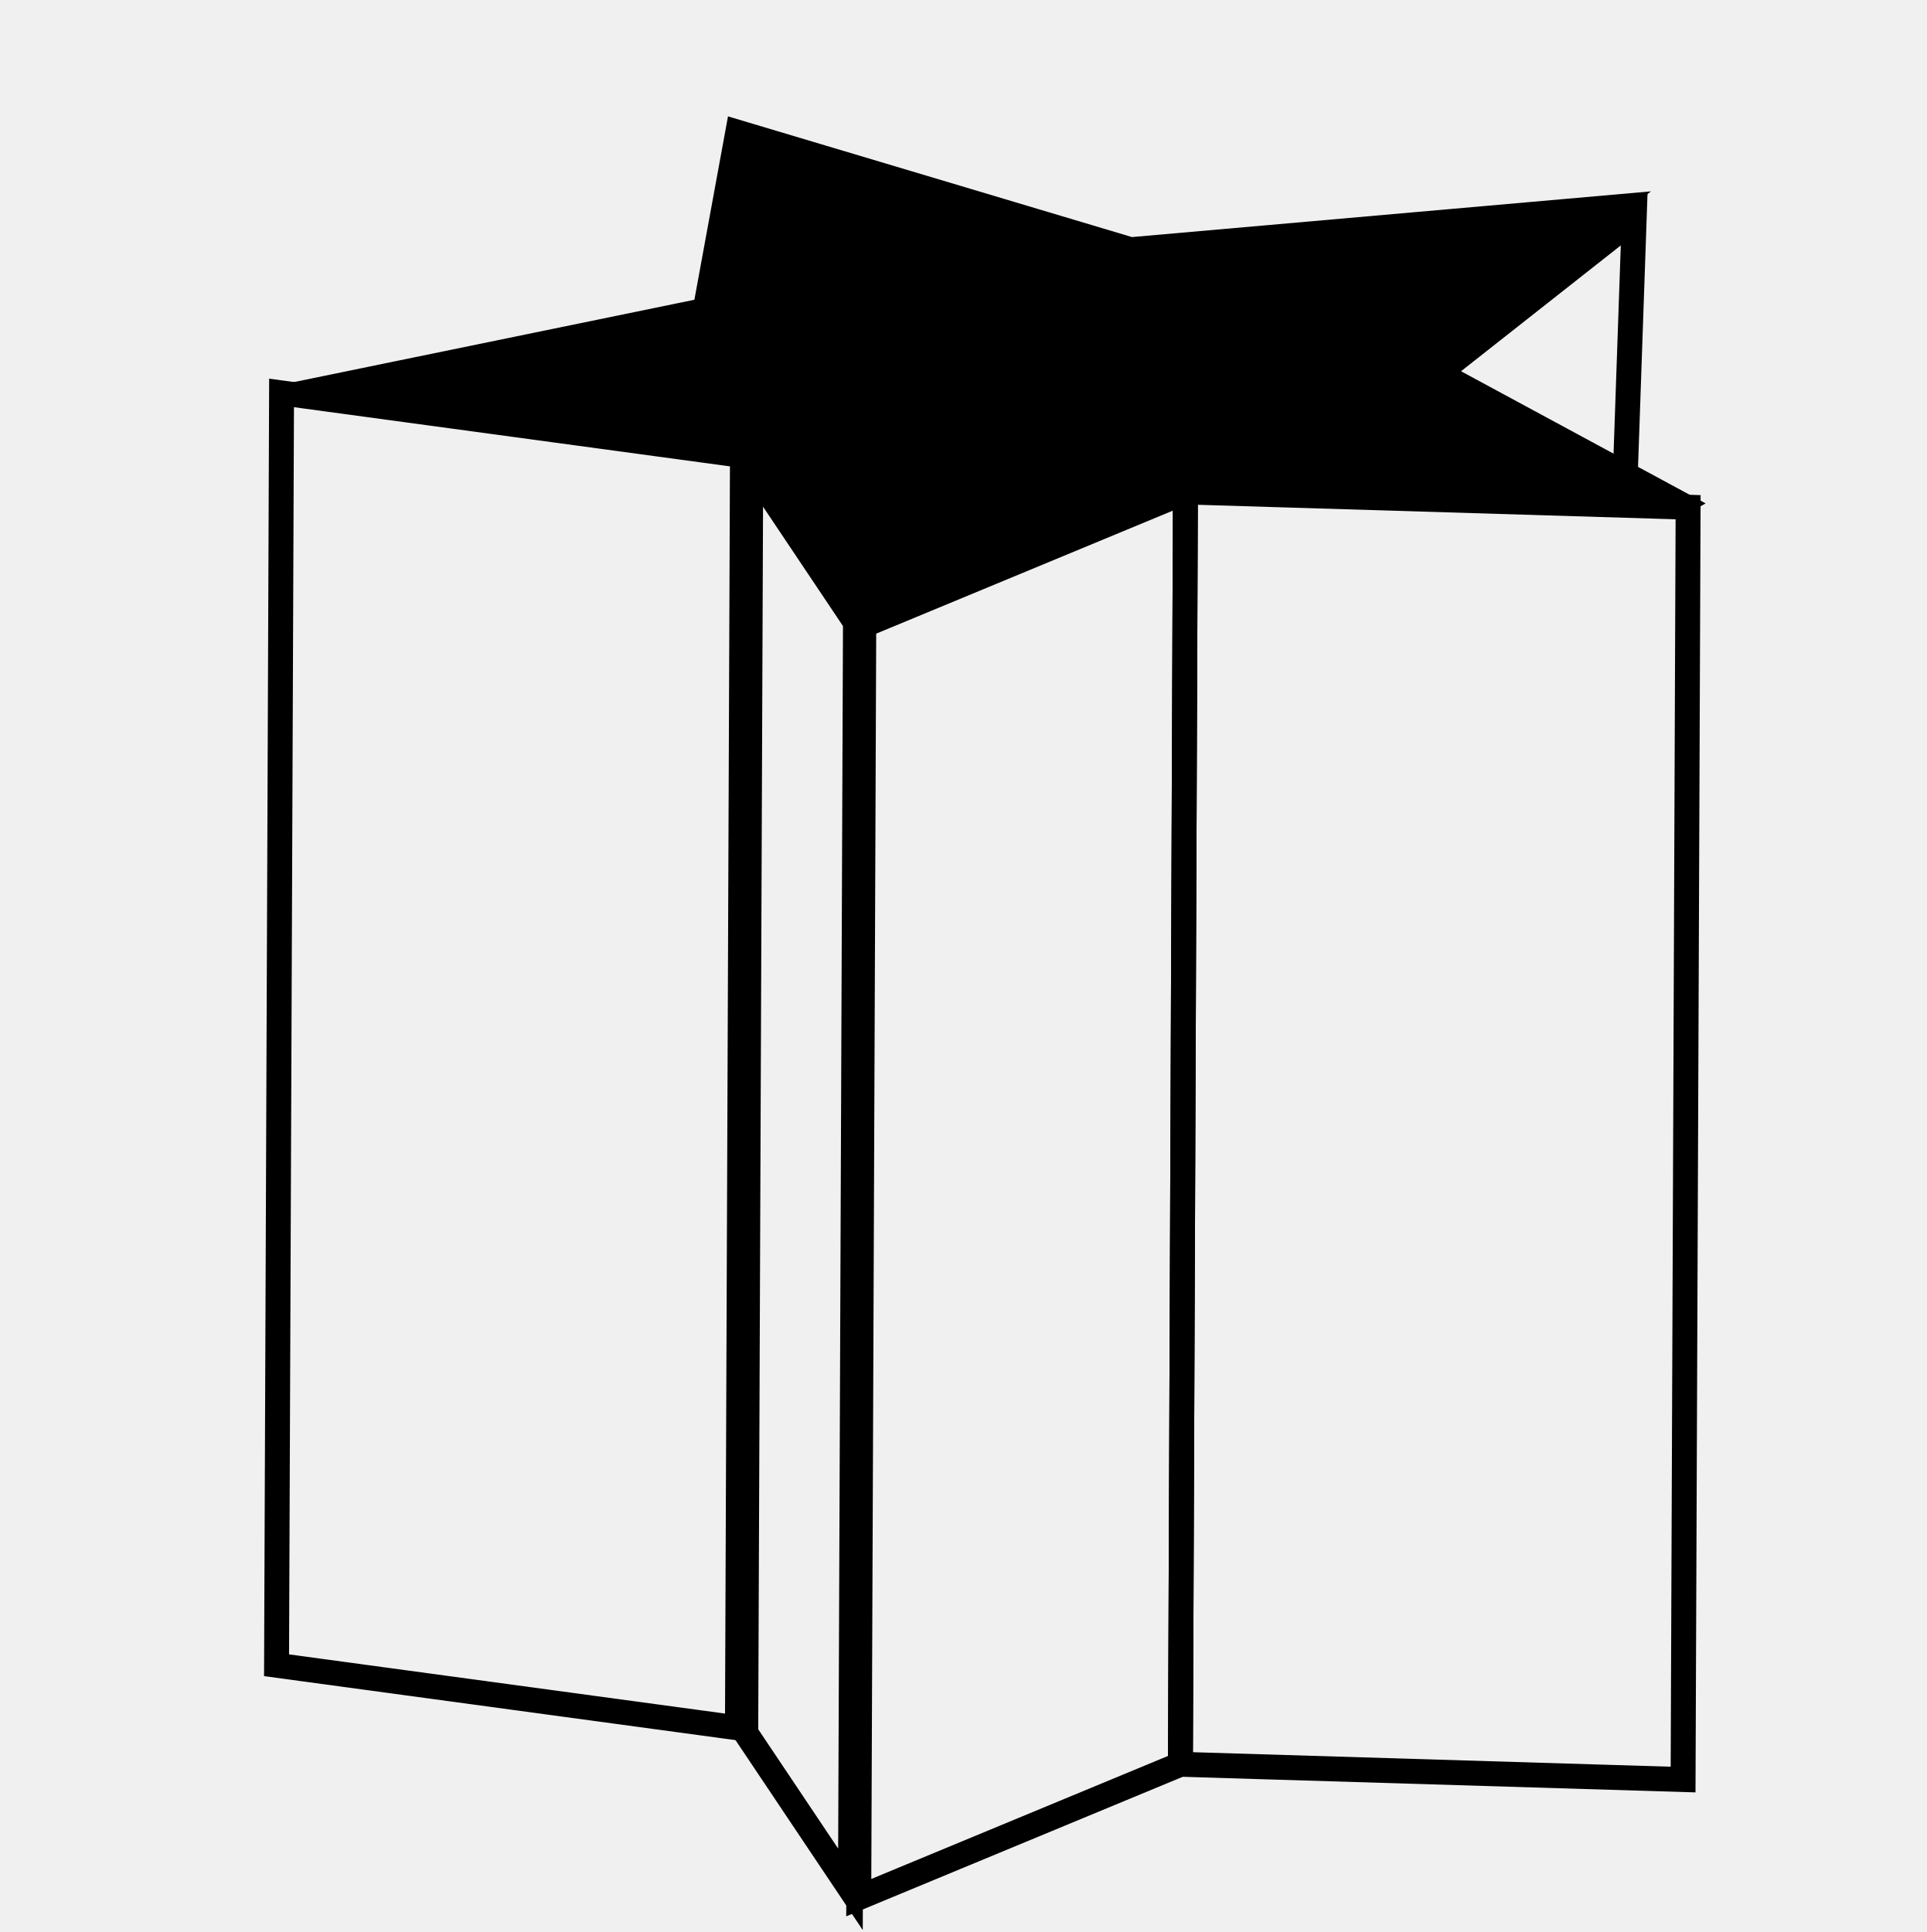
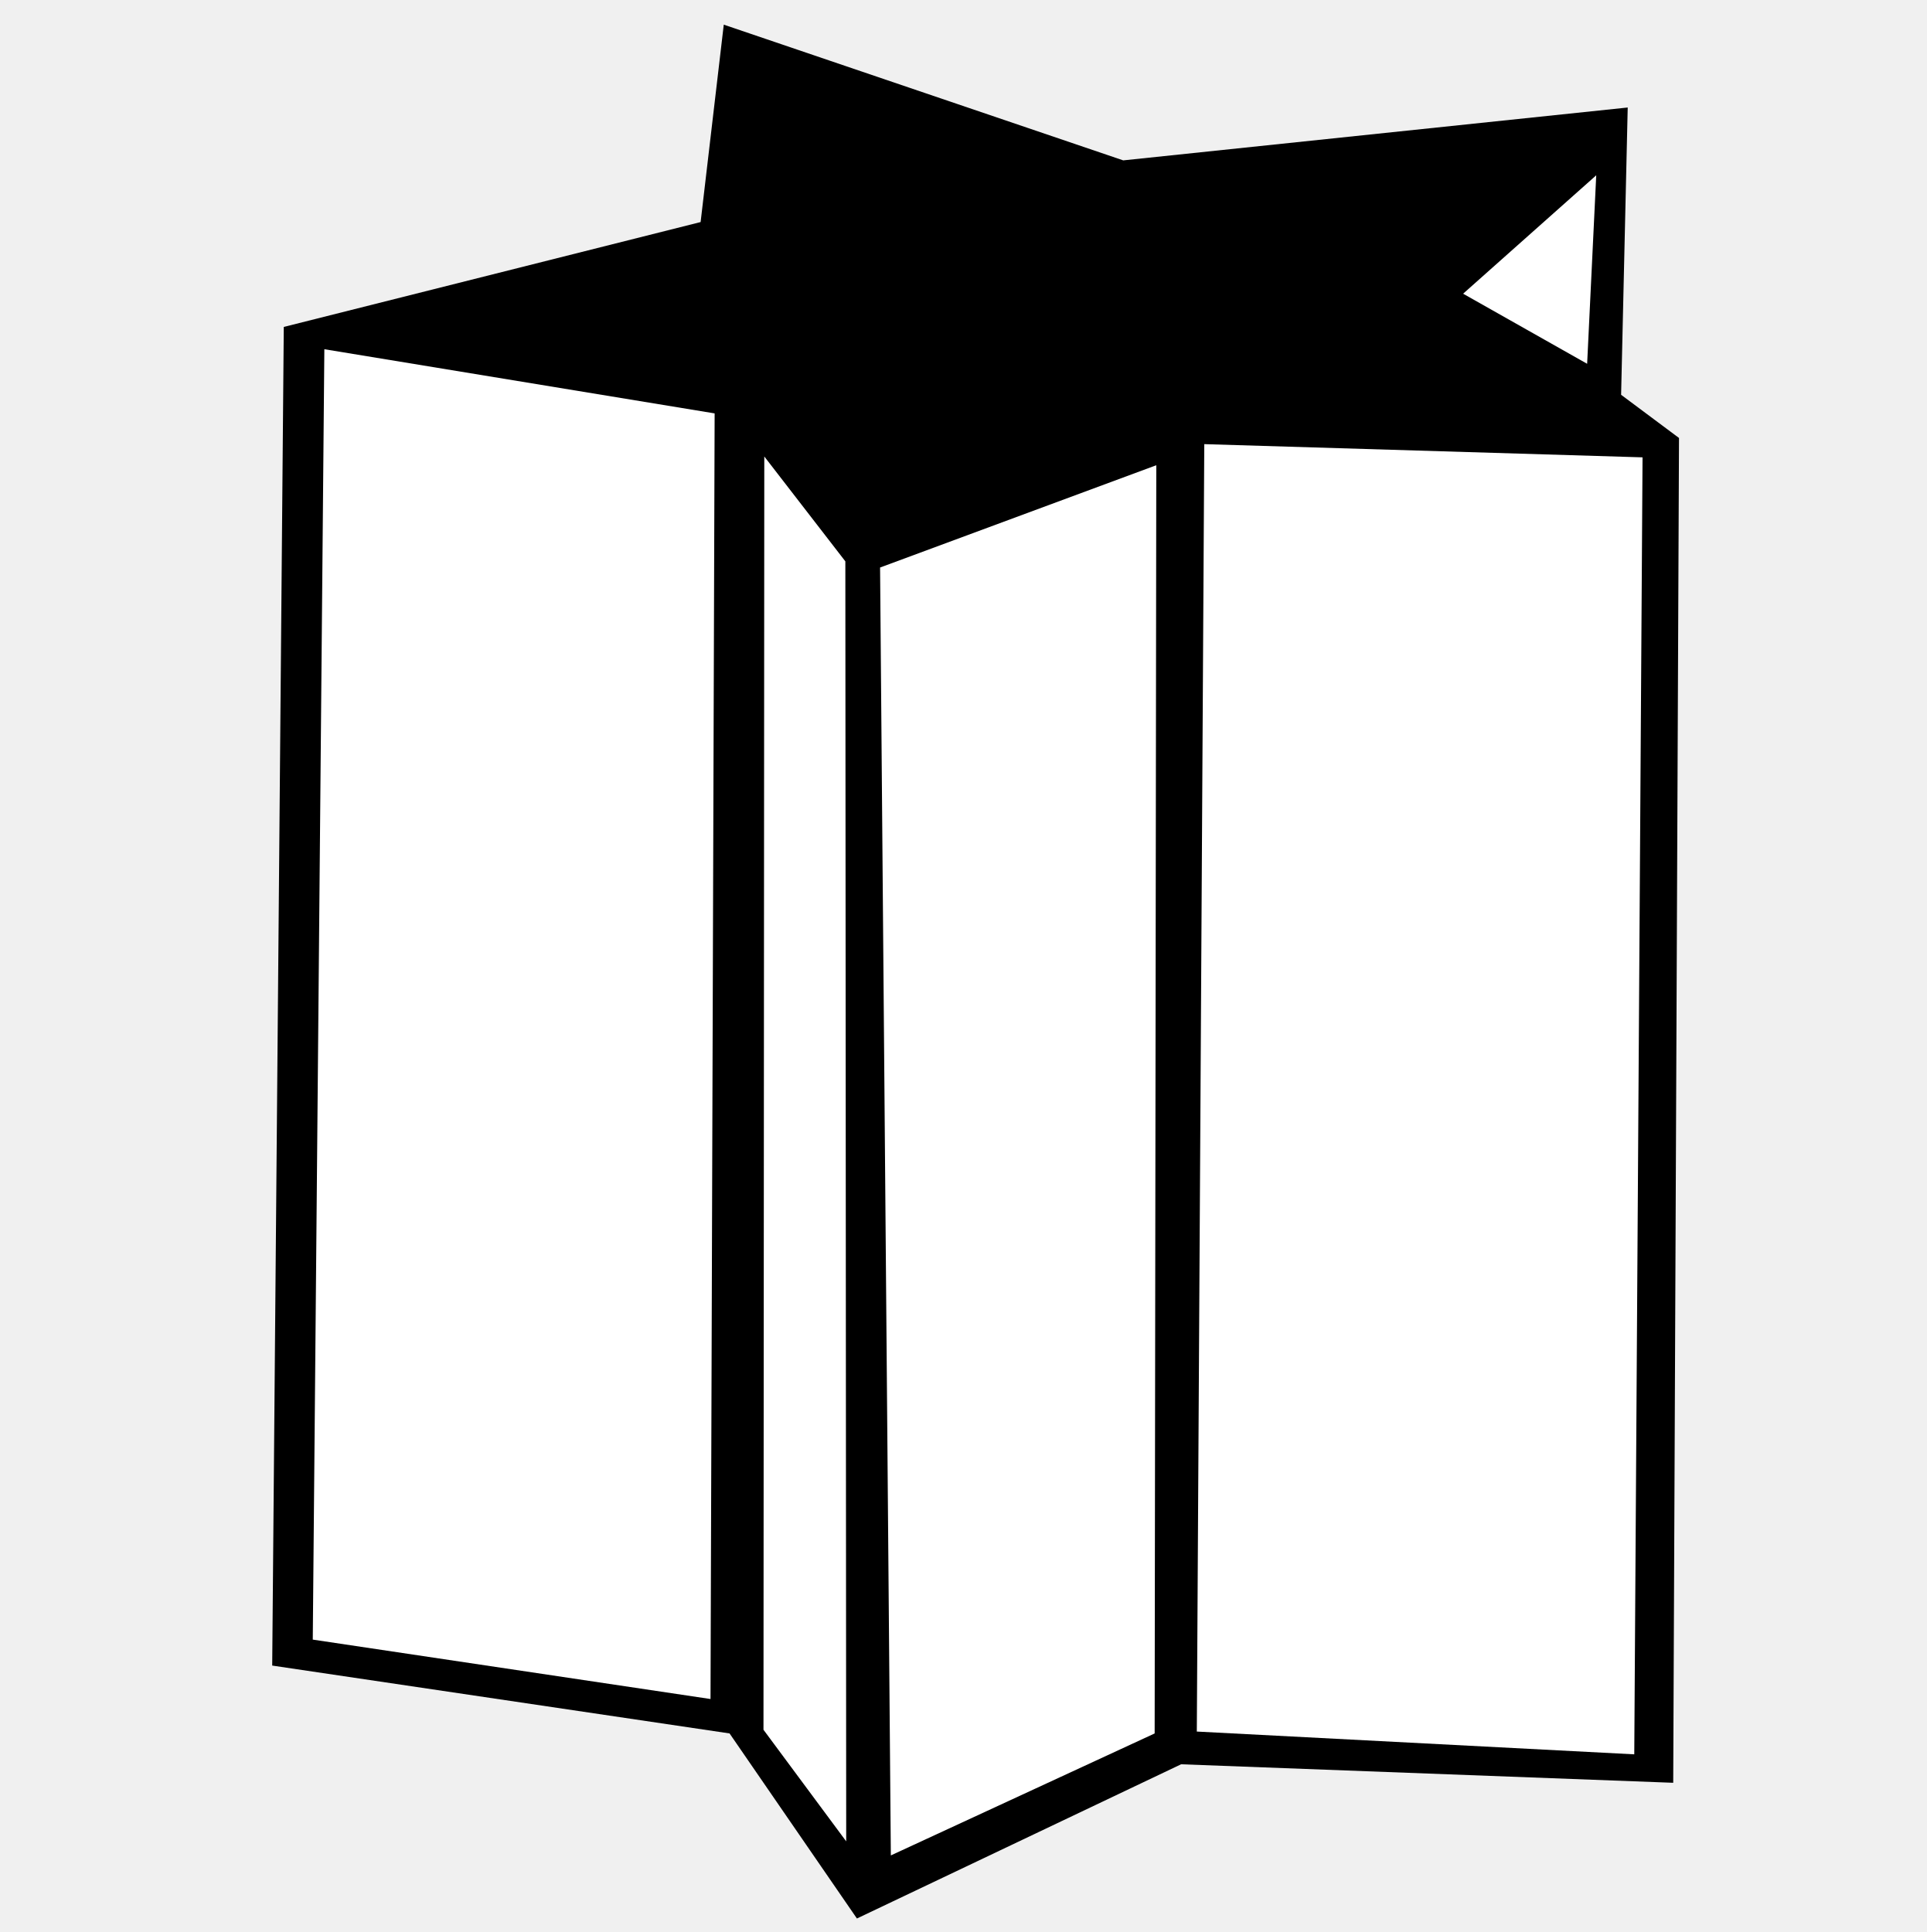
- <svg xmlns="http://www.w3.org/2000/svg" version="1.0" width="348pt" height="349pt" viewBox="0 0 348 349" preserveAspectRatio="xMidYMid meet" id="svg6">
-   <defs id="defs10">
-     </defs>
-   <path style="fill:#ffffff;fill-rule:evenodd;stroke:#000000;stroke-width:6.971" d="" id="path859" transform="scale(0.75)" />
-   <path transform="matrix(2.437266,0,0,0.8360646,-192.0998,-15.90987)" d="m 203.907,128.619 -37.249,-3.299 -23.834,28.814 -8.373,-36.445 -34.769,-13.764 32.074,-19.225 2.346,-37.321 28.196,24.563 36.219,-9.302 -14.648,34.406 z" id="path834" style="fill:#000000;fill-rule:evenodd;stroke:#000000;stroke-width:3.075" />
-   <path id="path853" d="M 50.851,70.979 49.946,300.815 134.688,312.323 135.593,82.486 Z" style="fill:none;stroke:#000000;stroke-width:4.5;stroke-linecap:butt;stroke-linejoin:miter;stroke-miterlimit:4;stroke-dasharray:none;stroke-opacity:1" />
-   <path id="path855" d="m 304.877,91.624 -0.905,229.837 -90.785,-2.758 0.905,-229.837 z" style="fill:none;stroke:#000000;stroke-width:4.5;stroke-linecap:butt;stroke-linejoin:miter;stroke-miterlimit:4;stroke-dasharray:none;stroke-opacity:1" />
-   <path id="path857" d="m 214.092,88.866 -58.091,24.091 -0.905,229.837 58.091,-24.091 z" style="fill:none;stroke:#000000;stroke-width:4.5;stroke-linecap:butt;stroke-linejoin:miter;stroke-miterlimit:4;stroke-dasharray:none;stroke-opacity:1" />
-   <path id="path860" d="m 134.093,80.986 20.408,30.47 -0.905,229.837 -20.408,-30.47 z" style="fill:none;stroke:#000000;stroke-width:4.5;stroke-linecap:butt;stroke-linejoin:miter;stroke-miterlimit:4;stroke-dasharray:none;stroke-opacity:1" />
-   <path id="path862" d="M 295.137,39.566 293.506,86.572 254.641,71.465 Z" style="fill:none;stroke:#000000;stroke-width:4.5;stroke-linecap:butt;stroke-linejoin:miter;stroke-miterlimit:4;stroke-dasharray:none;stroke-opacity:1" />
+ <svg xmlns="http://www.w3.org/2000/svg" viewBox="0 0 348 349">
+   <path id="path837" d="m 51.252,59.058 -2.091,241.814 82.6,12.258 23.002,33.431 58.552,-27.859 88.873,3.343 1.046,-242.929 -10.456,-7.8 1.193,-51.896 -91.111,9.55 -72.144,-24.516 -4.182,35.659 z" />
+   <path id="path839" d="M 58.579,63.084 56.488,296.181 128.321,306.914 129.065,74.677 Z" style="fill:#ffffff" />
+   <path id="path841" d="m 138.034,82.459 -0.147,230.006 14.94,20.159 -0.155,-231.22 z" style="fill:#ffffff" />
+   <path id="path843" d="m 158.945,102.518 1.944,232.648 47.646,-22.033 0.294,-229.092 z" style="fill:#ffffff" />
+   <path id="path845" d="m 217.497,80.231 -1.348,232.56 79.005,4.114 1.495,-234.289 z" style="fill:#ffffff" />
+   <path id="path847" d="m 264.245,53.055 22.398,12.66 1.642,-34.048 z" style="fill:#ffffff" />
</svg>
